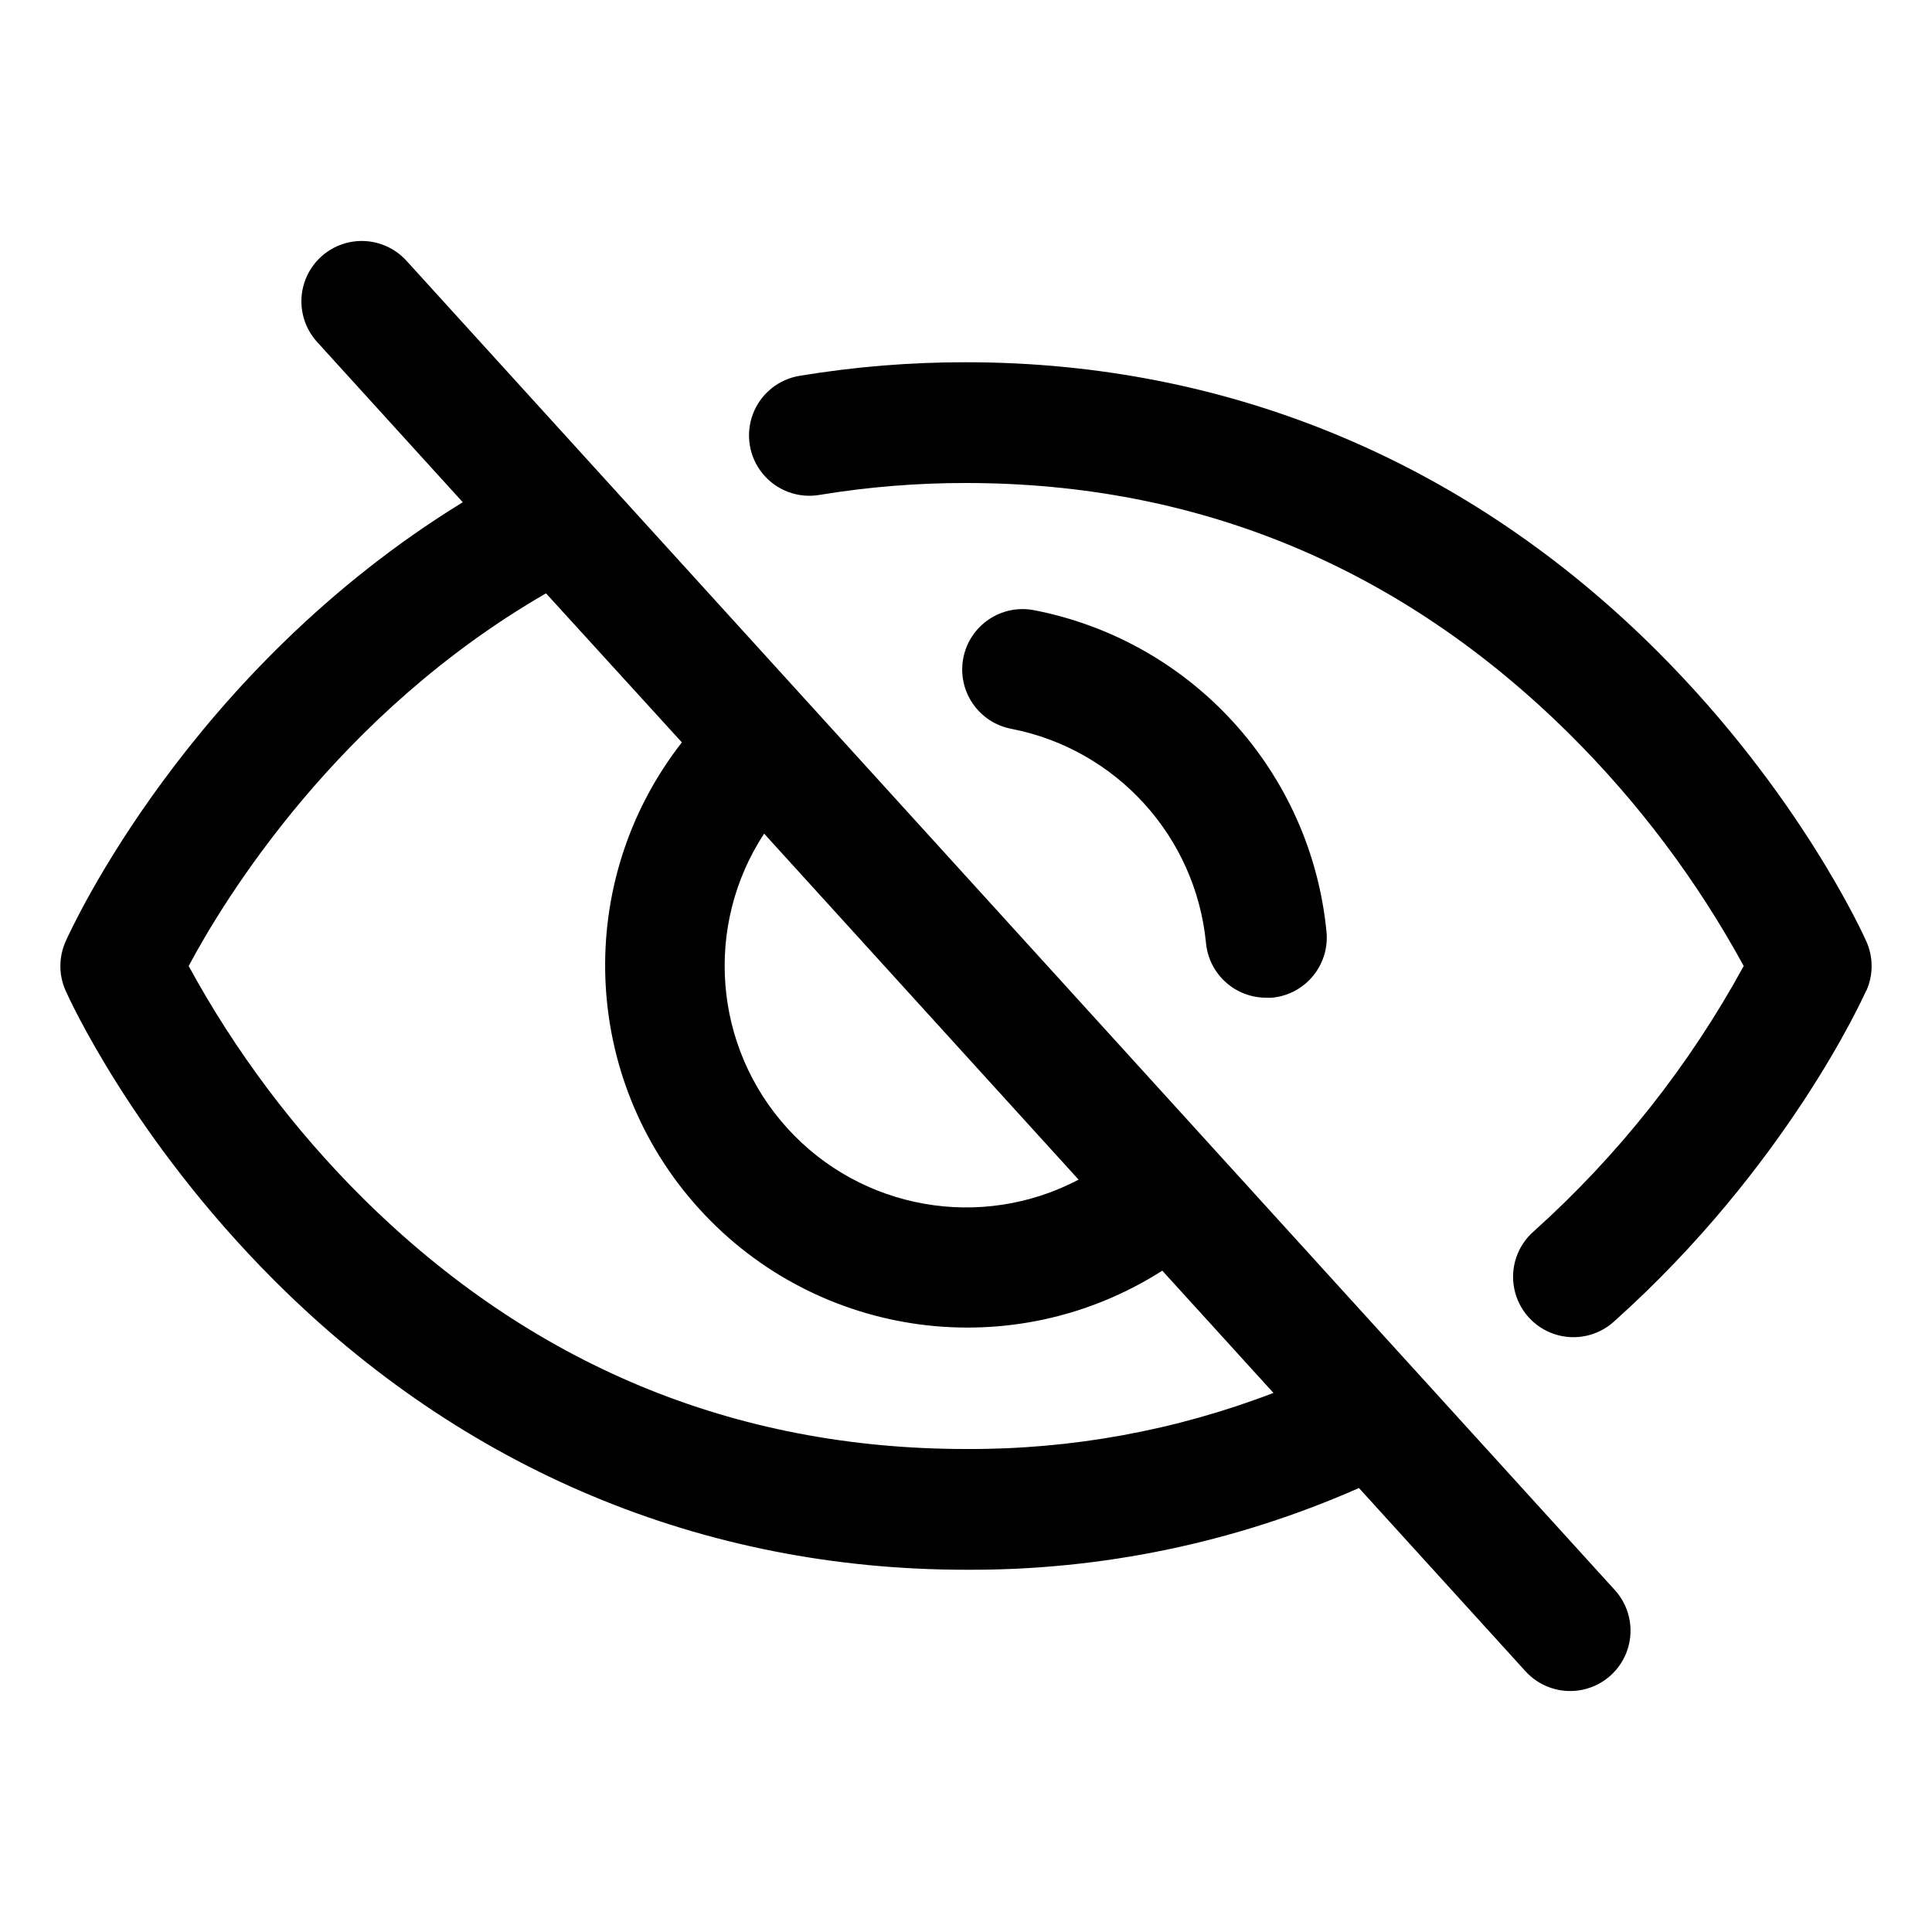
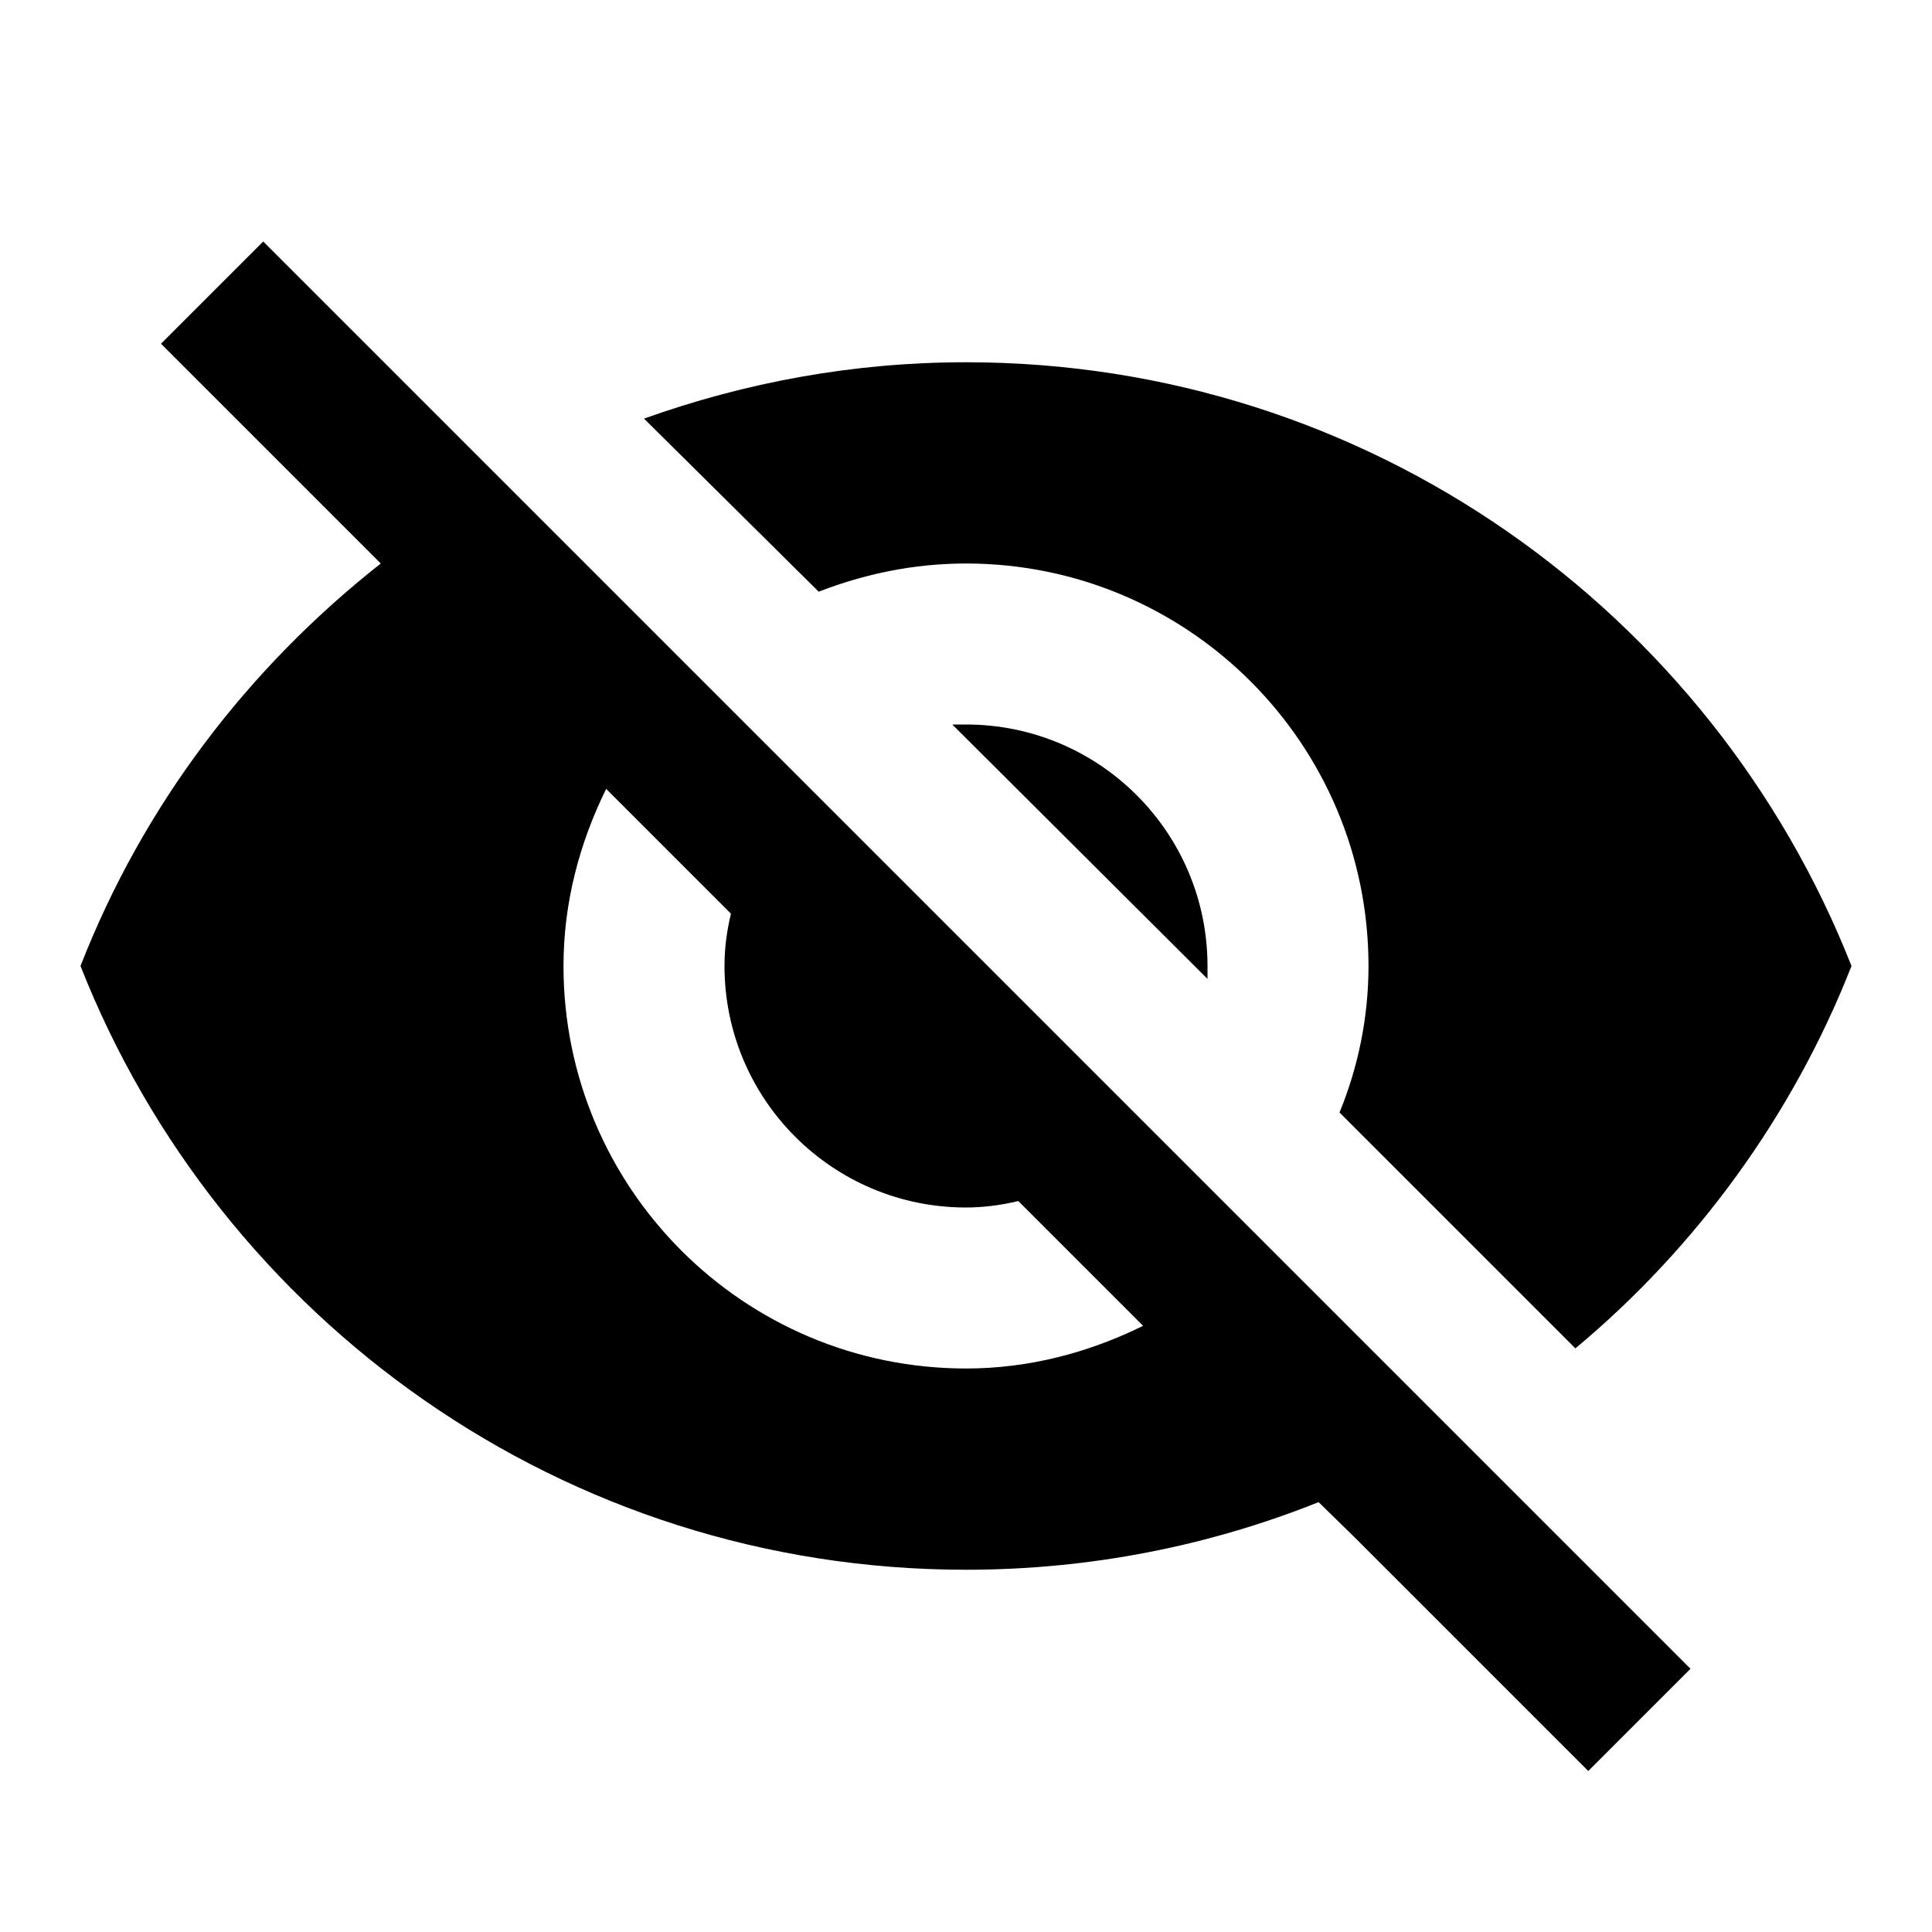
- <svg xmlns="http://www.w3.org/2000/svg" width="128" height="128" viewBox="0 0 256 256">
-   <path fill="currentColor" d="M53.92 34.62a8 8 0 1 0-11.84 10.76l19.24 21.17C25 88.84 9.38 123.2 8.69 124.76a8 8 0 0 0 0 6.5c.35.79 8.82 19.57 27.65 38.4C61.43 194.74 93.12 208 128 208a127.11 127.11 0 0 0 52.07-10.83l22 24.21a8 8 0 1 0 11.84-10.76Zm47.33 75.84l41.67 45.85a32 32 0 0 1-41.67-45.85ZM128 192c-30.78 0-57.67-11.19-79.93-33.25A133.16 133.16 0 0 1 25 128c4.69-8.79 19.66-33.39 47.35-49.38l18 19.75a48 48 0 0 0 63.66 70l14.73 16.2A112 112 0 0 1 128 192Zm6-95.43a8 8 0 0 1 3-15.72a48.16 48.16 0 0 1 38.77 42.64a8 8 0 0 1-7.22 8.71a6.39 6.39 0 0 1-.75 0a8 8 0 0 1-8-7.26A32.09 32.09 0 0 0 134 96.57Zm113.28 34.69c-.42.94-10.55 23.37-33.36 43.8a8 8 0 1 1-10.67-11.92a132.77 132.77 0 0 0 27.8-35.14a133.15 133.15 0 0 0-23.12-30.77C185.67 75.19 158.78 64 128 64a118.37 118.37 0 0 0-19.36 1.57A8 8 0 1 1 106 49.79A134 134 0 0 1 128 48c34.88 0 66.57 13.26 91.66 38.35c18.83 18.83 27.3 37.62 27.65 38.41a8 8 0 0 1 0 6.5Z" />
+ <svg xmlns="http://www.w3.org/2000/svg" width="128" height="128" viewBox="0 0 24 24">
+   <path fill="#000" d="M11.83 9L15 12.16V12a3 3 0 0 0-3-3zm-4.3.8l1.55 1.55c-.05.21-.08.42-.08.65a3 3 0 0 0 3 3c.22 0 .44-.03.65-.08l1.55 1.55c-.67.33-1.41.53-2.2.53a5 5 0 0 1-5-5c0-.79.2-1.53.53-2.2M2 4.27l2.28 2.28l.45.45C3.08 8.3 1.78 10 1 12c1.73 4.39 6 7.5 11 7.5c1.55 0 3.03-.3 4.38-.84l.43.42L19.73 22L21 20.73L3.27 3M12 7a5 5 0 0 1 5 5c0 .64-.13 1.26-.36 1.82l2.93 2.93c1.5-1.25 2.7-2.89 3.43-4.75c-1.73-4.39-6-7.5-11-7.5c-1.4 0-2.74.25-4 .7l2.17 2.15C10.74 7.13 11.35 7 12 7" />
</svg>
